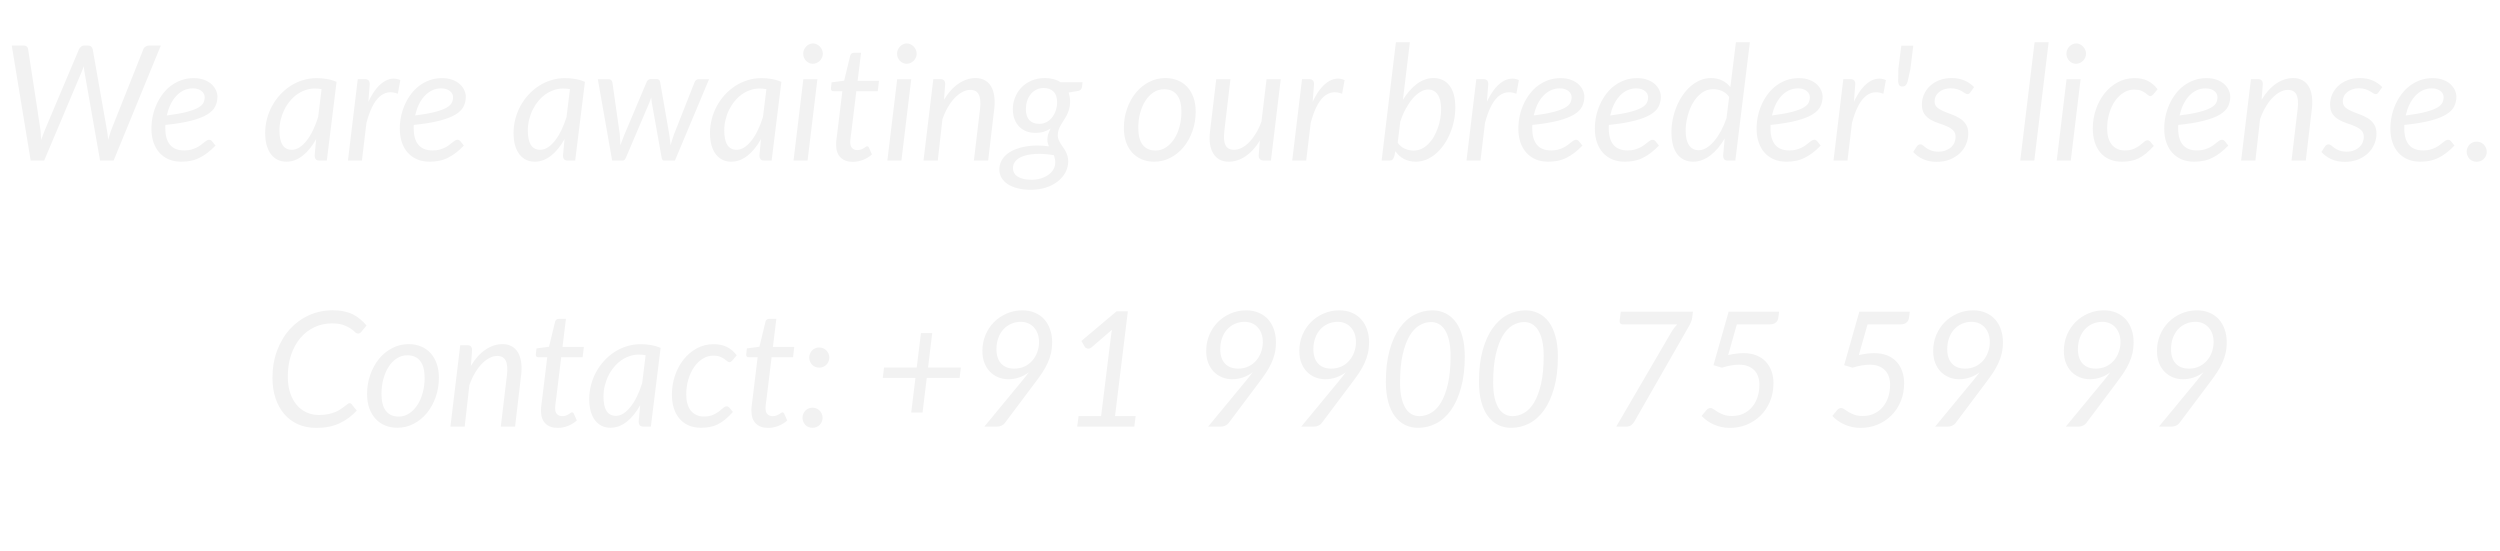
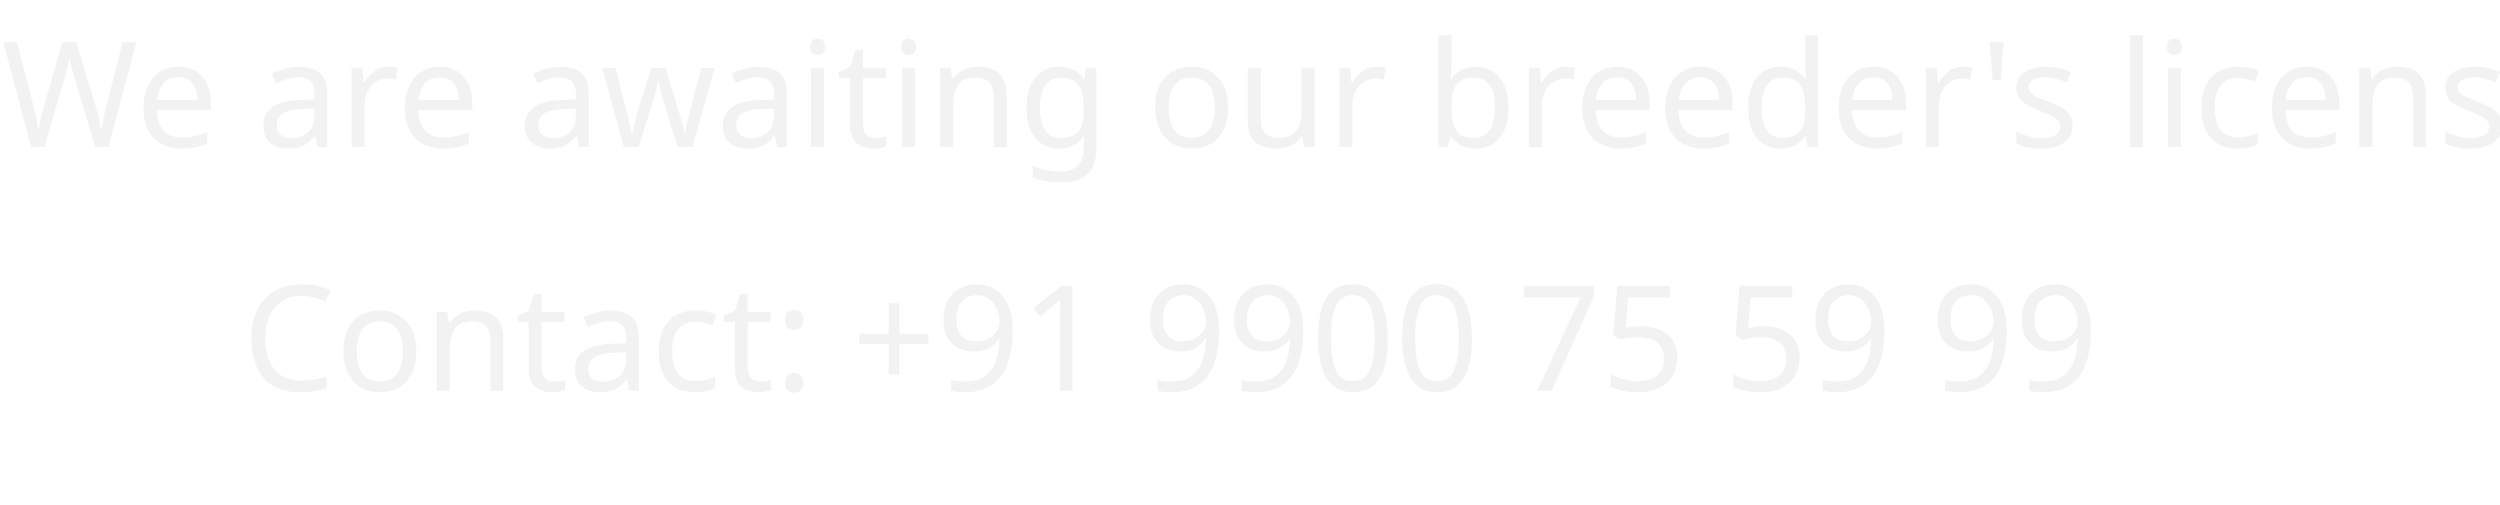
- <svg xmlns="http://www.w3.org/2000/svg" width="545" height="120" viewBox="0 0 545 120">
-   <defs>
-     <style>.a{fill:#f2f2f2;font-size:35px;font-family:Lato-Italic, Lato;font-style:italic;}</style>
-   </defs>
-   <text class="a">
-     <tspan x="0.375" y="35">We are awaiting our breeder's license.</tspan>
-     <tspan x="57.679" y="93">Contact: +91 9900 75 59 99</tspan>
-   </text>
+ <svg xmlns="http://www.w3.org/2000/svg" version="1.1" id="Layer_1" x="0px" y="0px" viewBox="0 0 595 120" style="enable-background:new 0 0 595 120;" xml:space="preserve">
+   <style type="text/css">
+ 	.st0{fill:#F2F2F2;}
+ 	.st1{font-family:'Arial-ItalicMT';}
+ 	.st2{font-size:35px;}
+ </style>
+   <text transform="matrix(1 0 0 1 0.375 35)" class="st0 st1 st2">We are awaiting our breeder's license.</text>
+   <text transform="matrix(1 0 0 1 57.679 93)" class="st0 st1 st2">Contact: +91 9900 75 59 99</text>
</svg>
